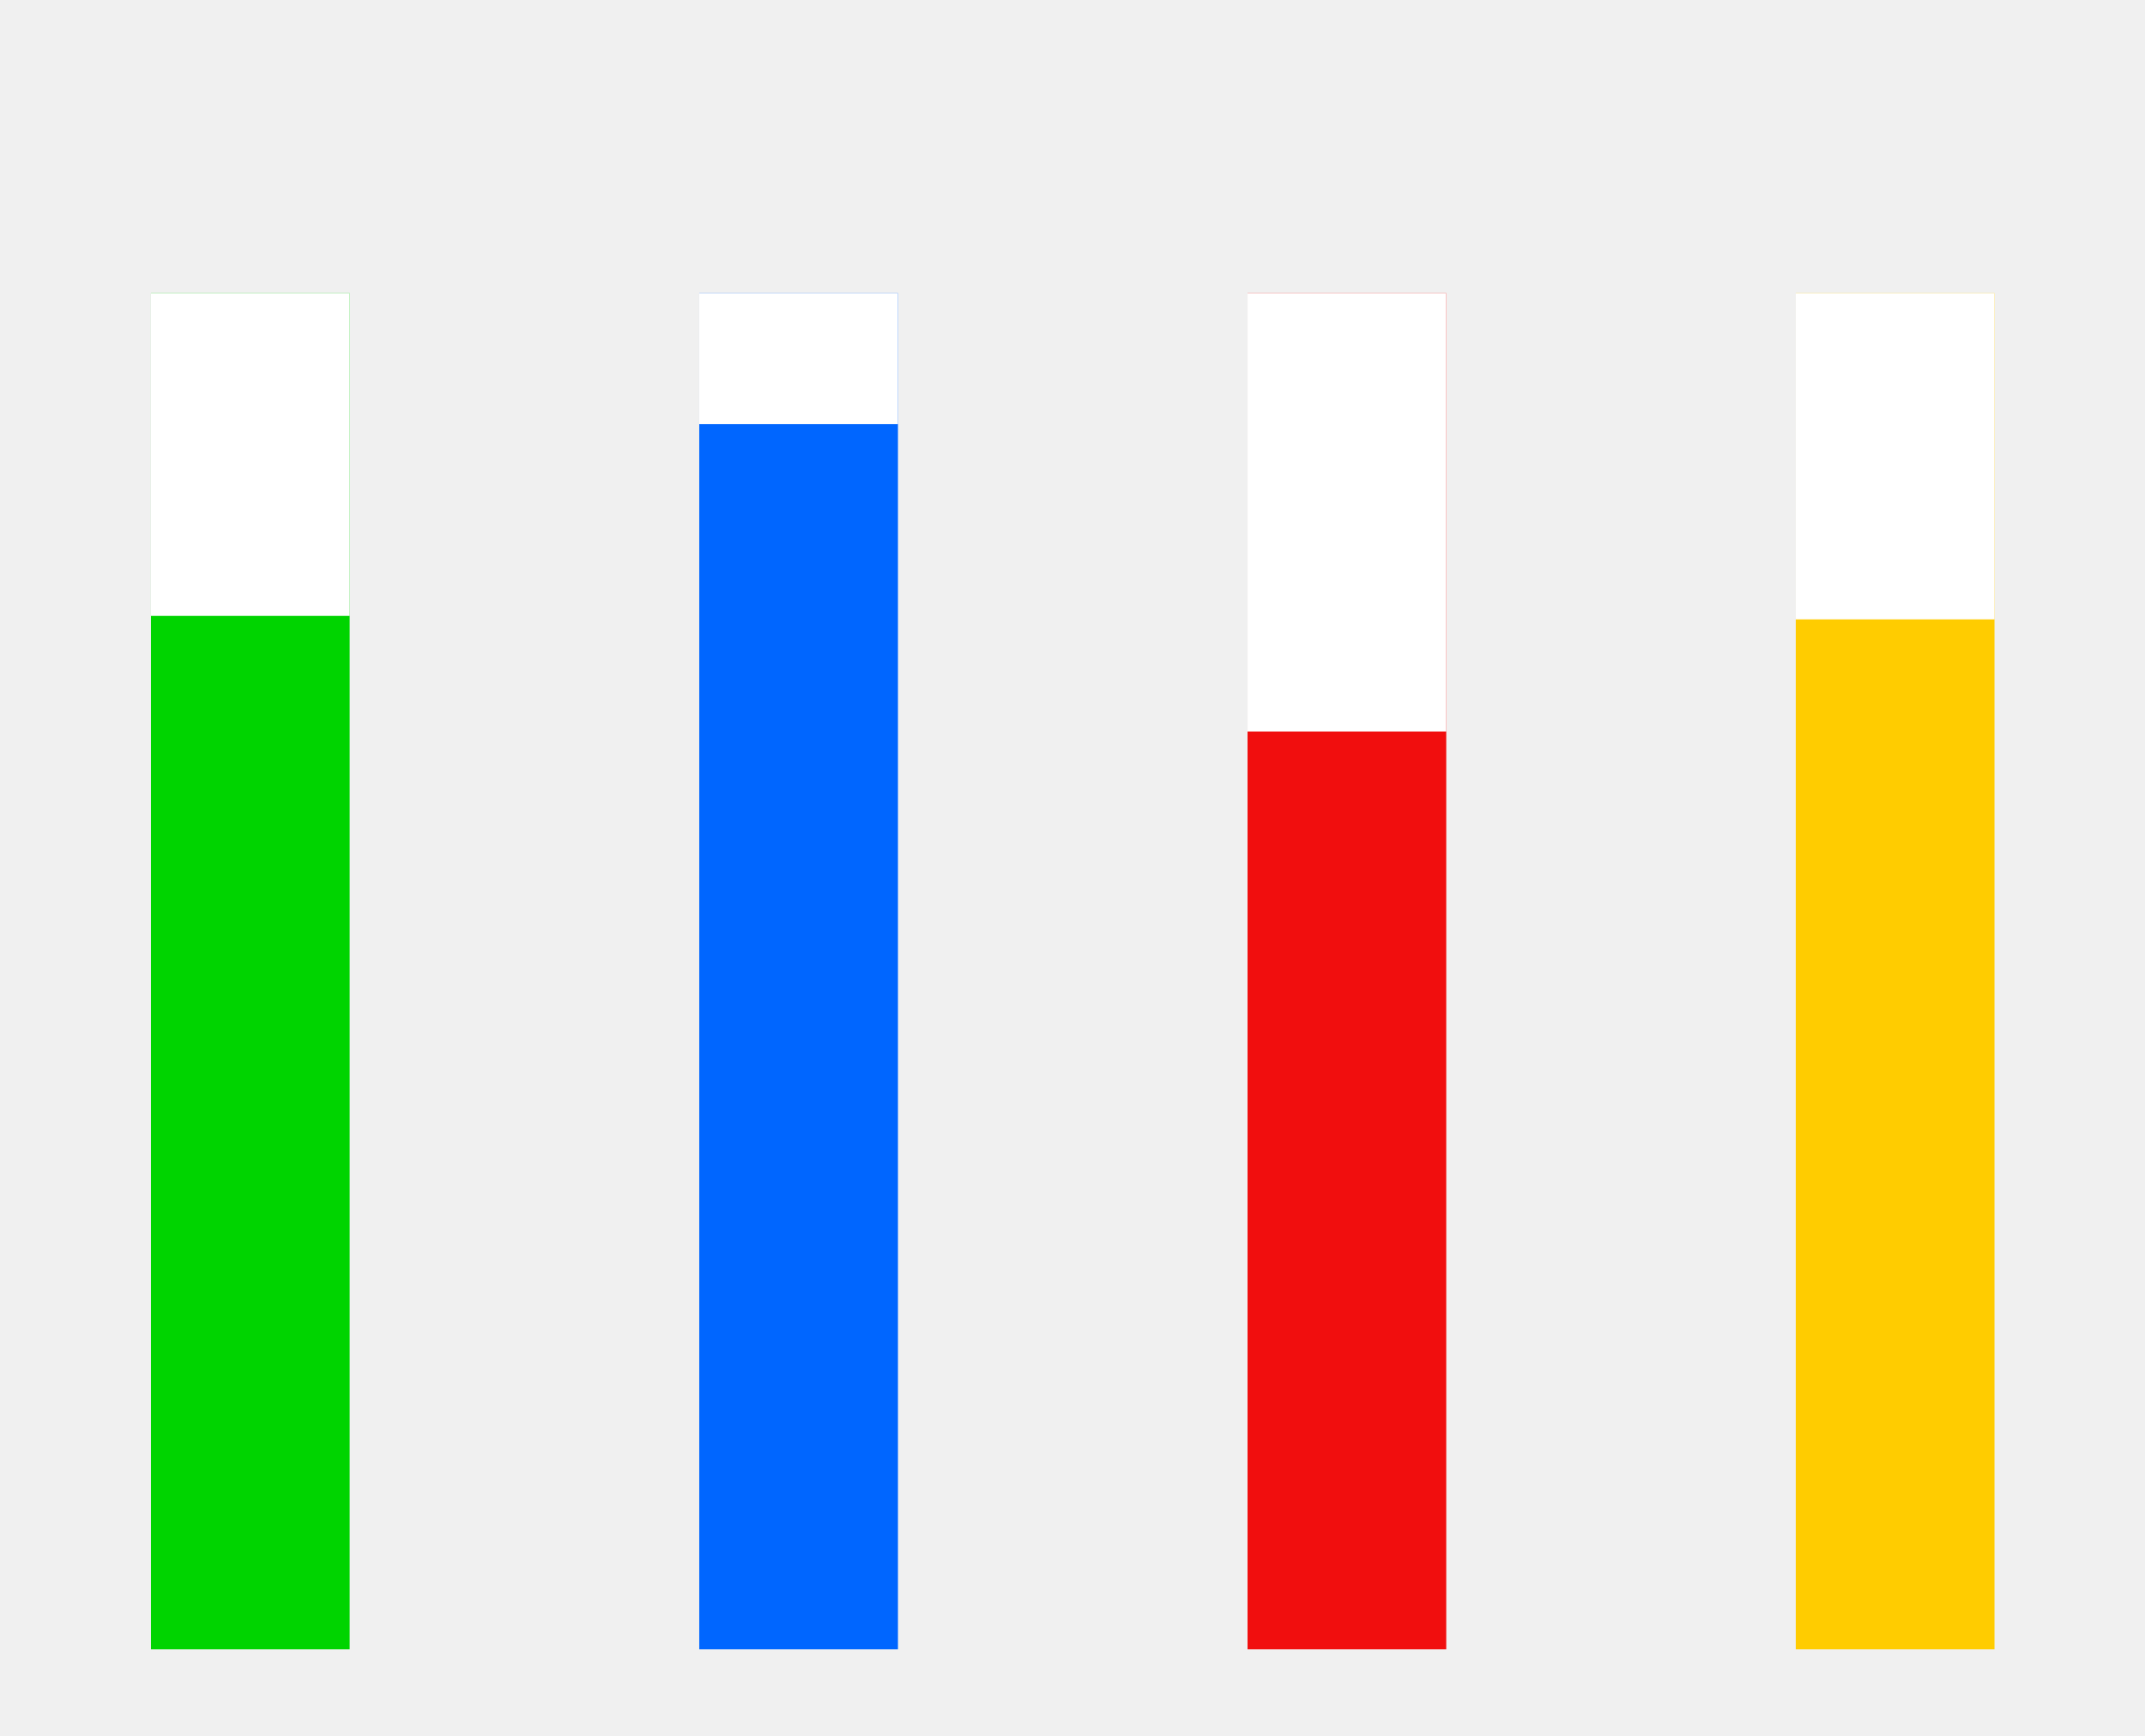
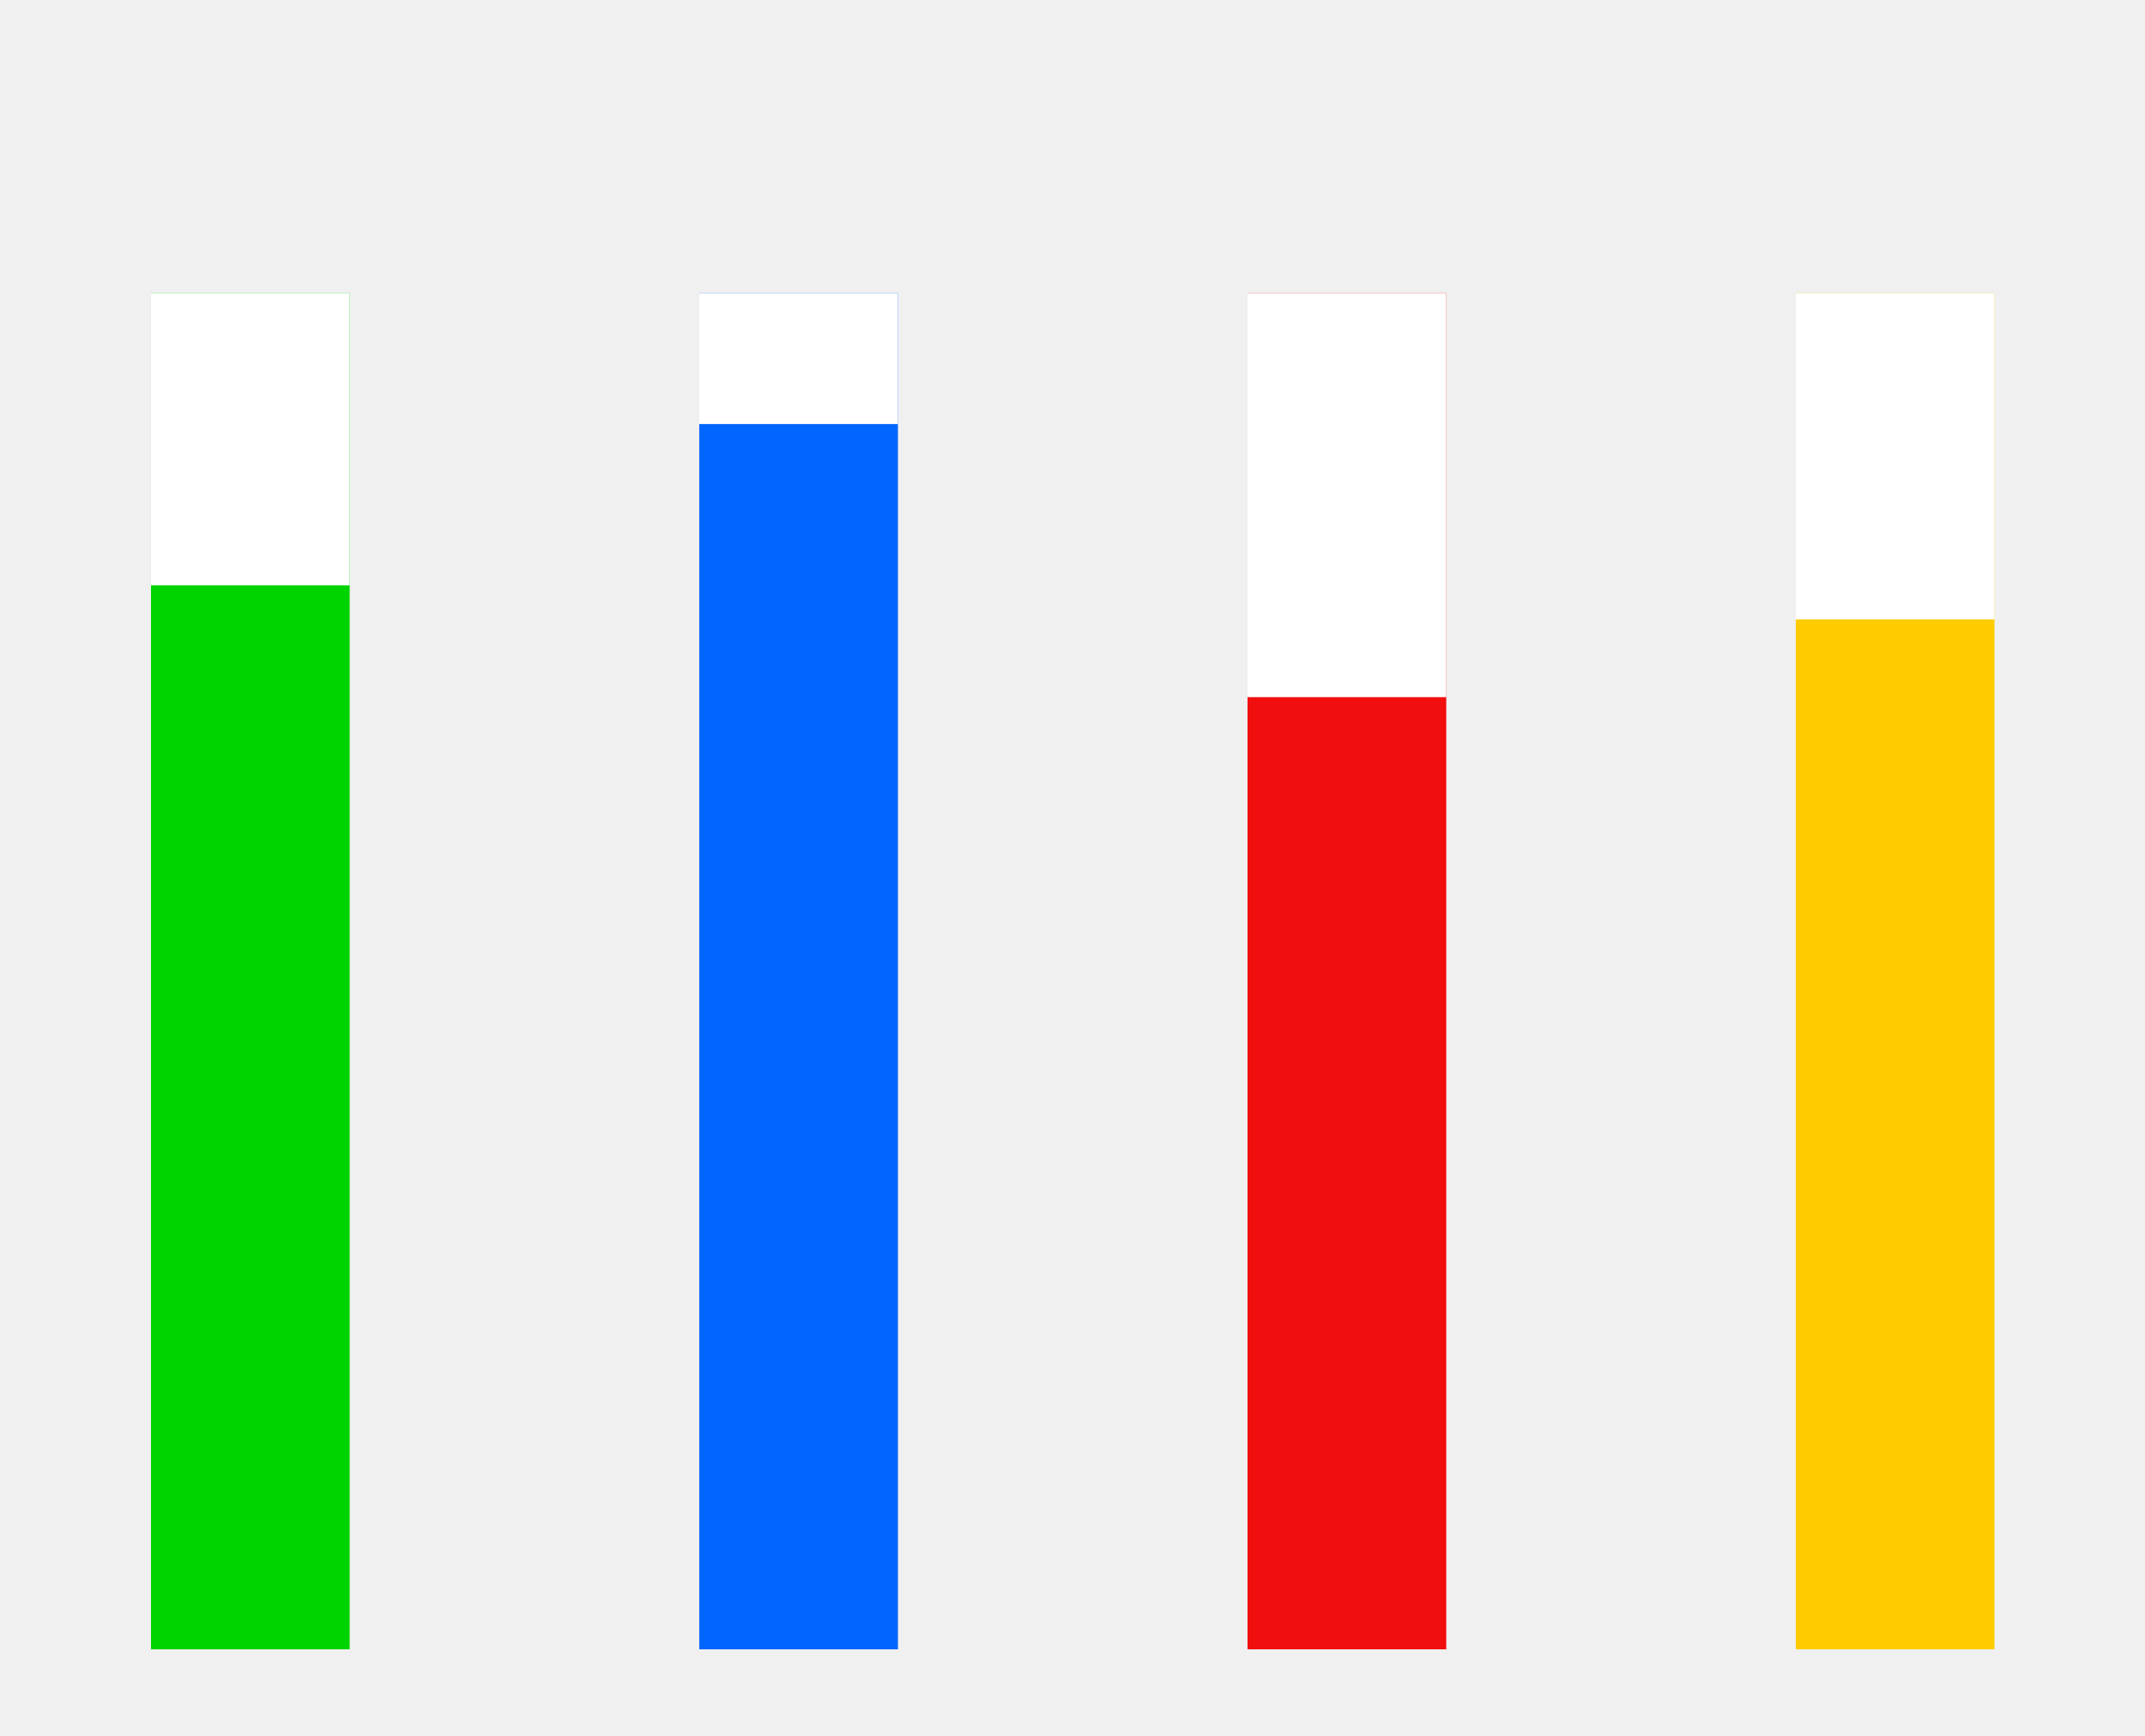
<svg xmlns="http://www.w3.org/2000/svg" version="1.1" viewBox="0 0 492 398">
  <rect x="286.15" y="67.247" width="45.576" height="311" fill="#f10e0e" />
  <rect x="160.39" y="67.247" width="45.576" height="311" fill="#06f" />
  <rect x="411.9" y="67.247" width="45.576" height="311" fill="#fc0" />
  <rect x="34.629" y="67.247" width="45.576" height="311" fill="#00d400" />
-   <rect id="Originalartikel" x="34.629" y="67.247" width="45.578" height="74.000" fill="#fff" />
+   <rect id="Originalartikel" x="34.629" y="67.247" width="45.578" height="67.000" fill="#fff" />
  <rect id="Uebersetzungen" x="160.39" y="67.247" width="45.578" height="30.000" fill="#fff" />
-   <rect id="Feedback" x="286.15" y="67.247" width="45.578" height="100.526" fill="#fff" />
+   <rect id="Feedback" x="286.15" y="67.247" width="45.578" height="92.632" fill="#fff" />
  <rect id="Artworks" x="411.9" y="67.247" width="45.578" height="74.800" fill="#fff" />
</svg>
